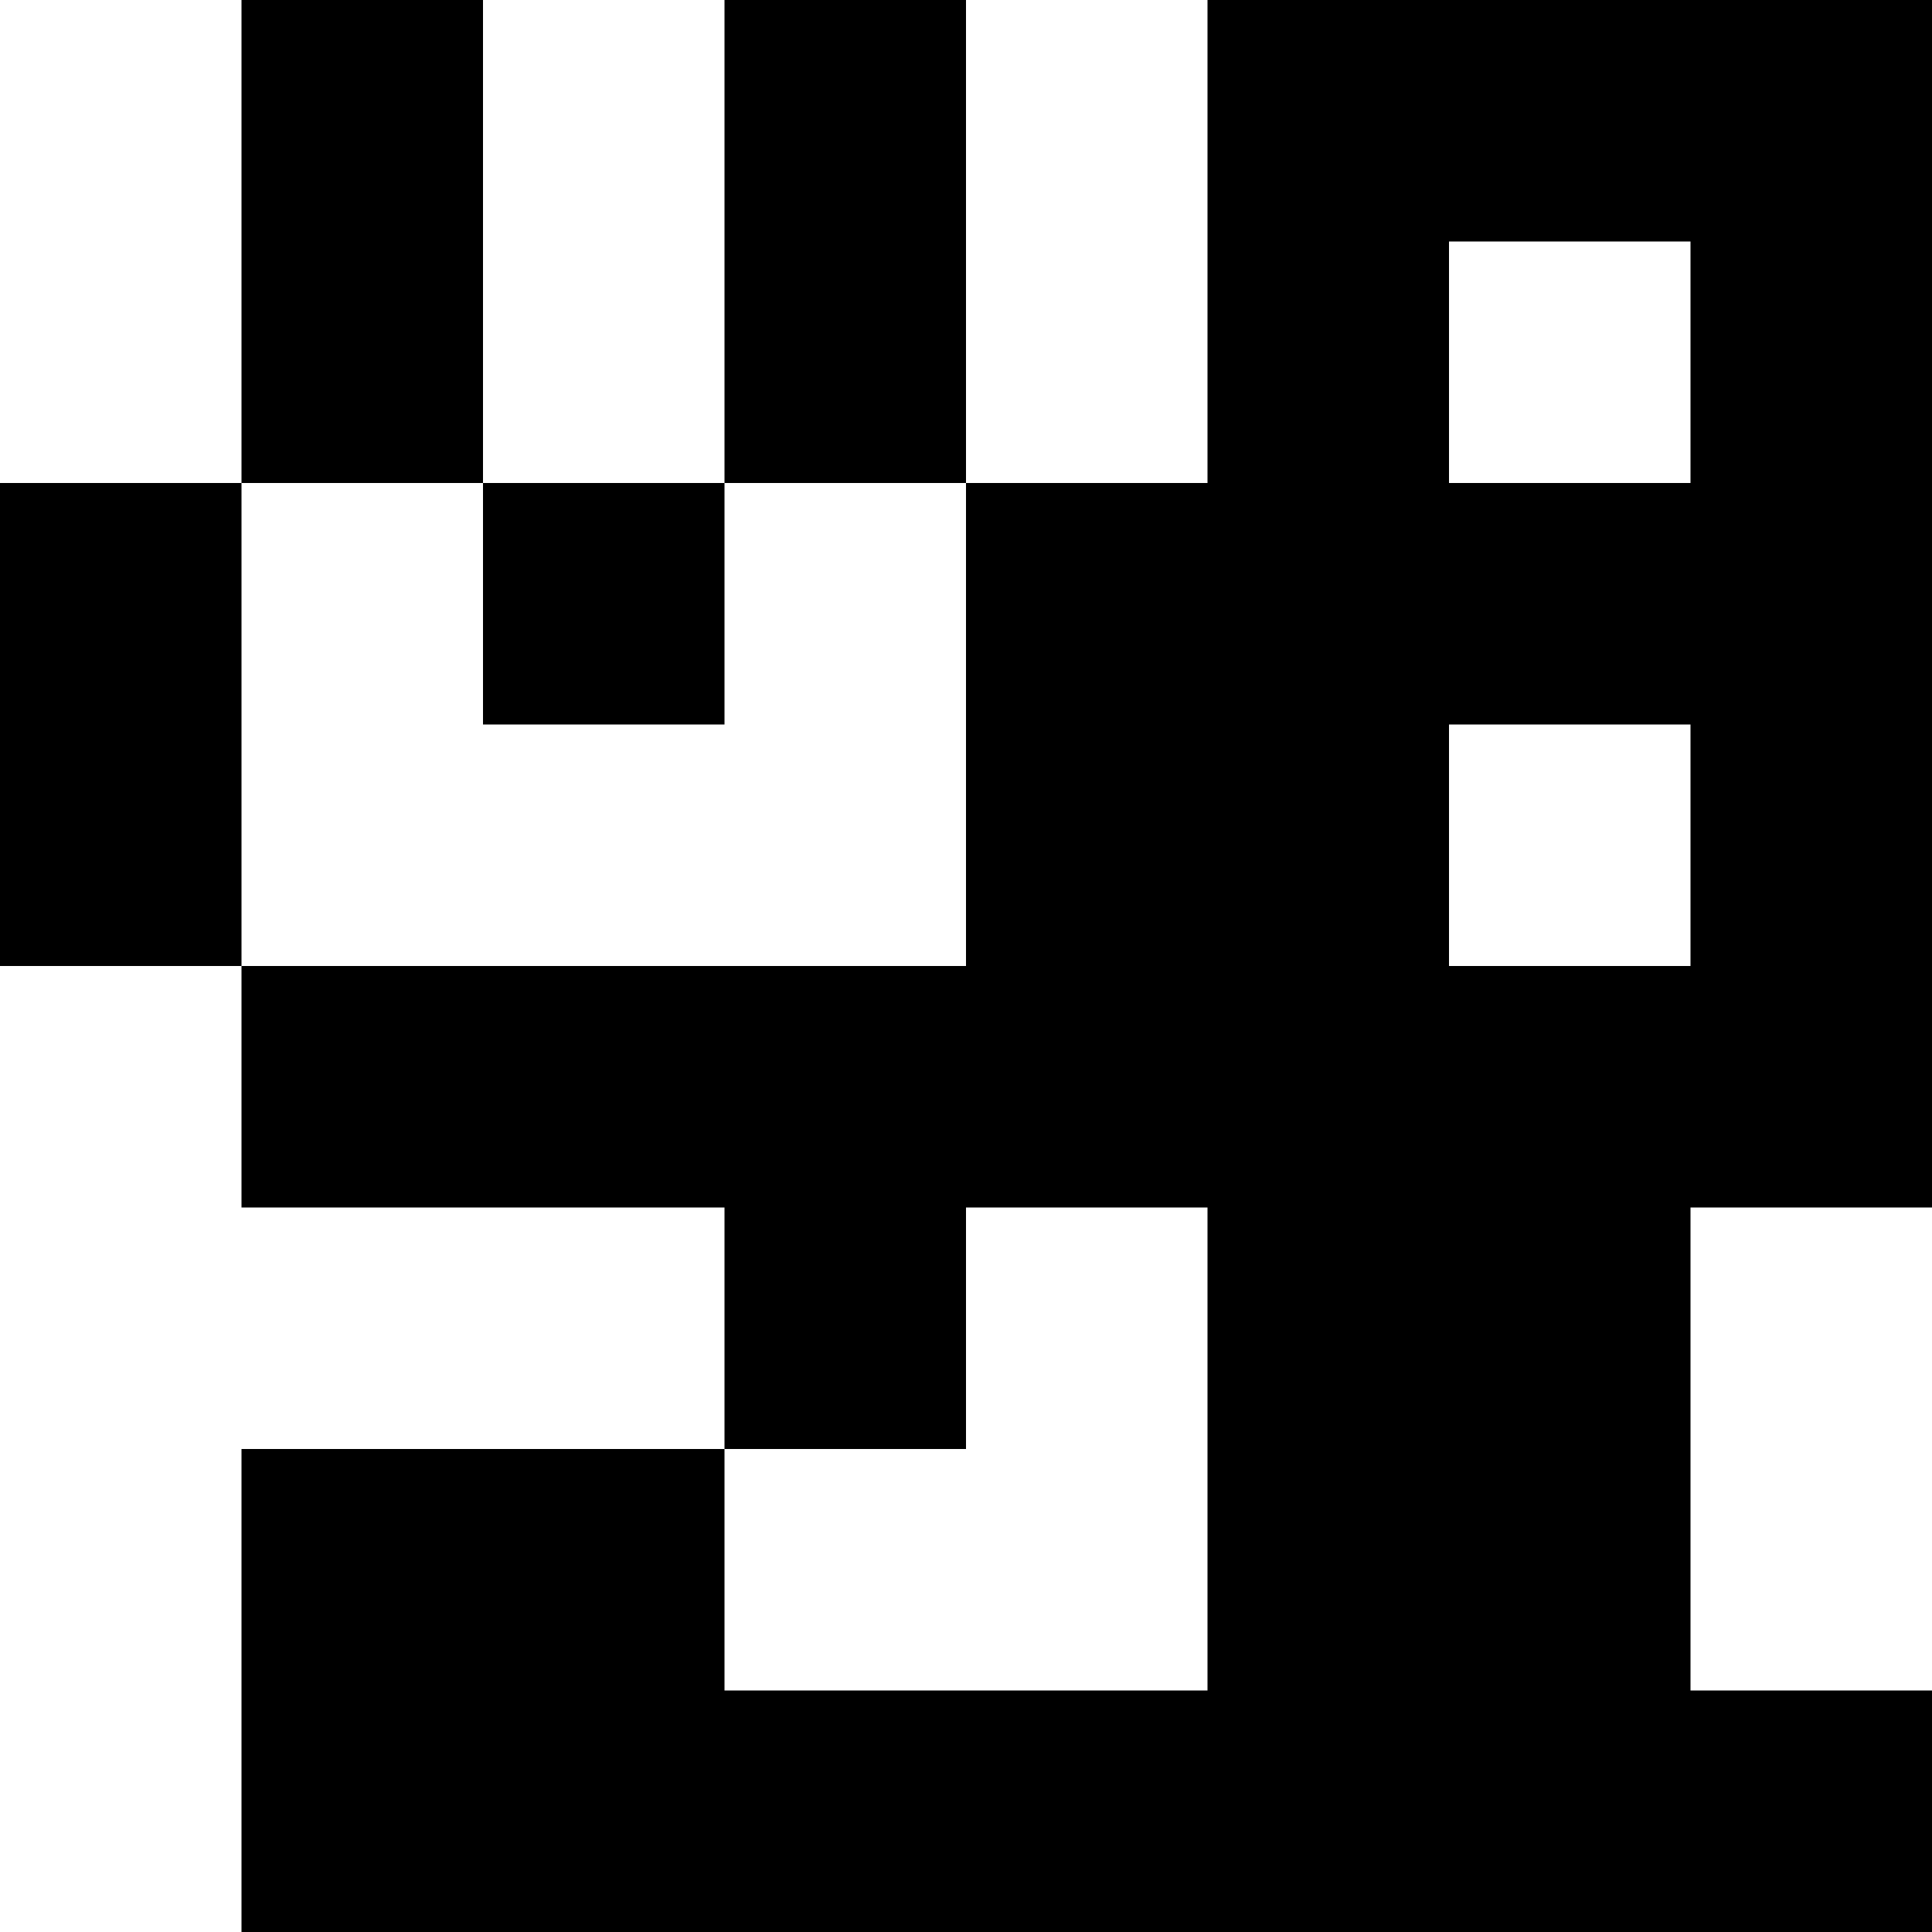
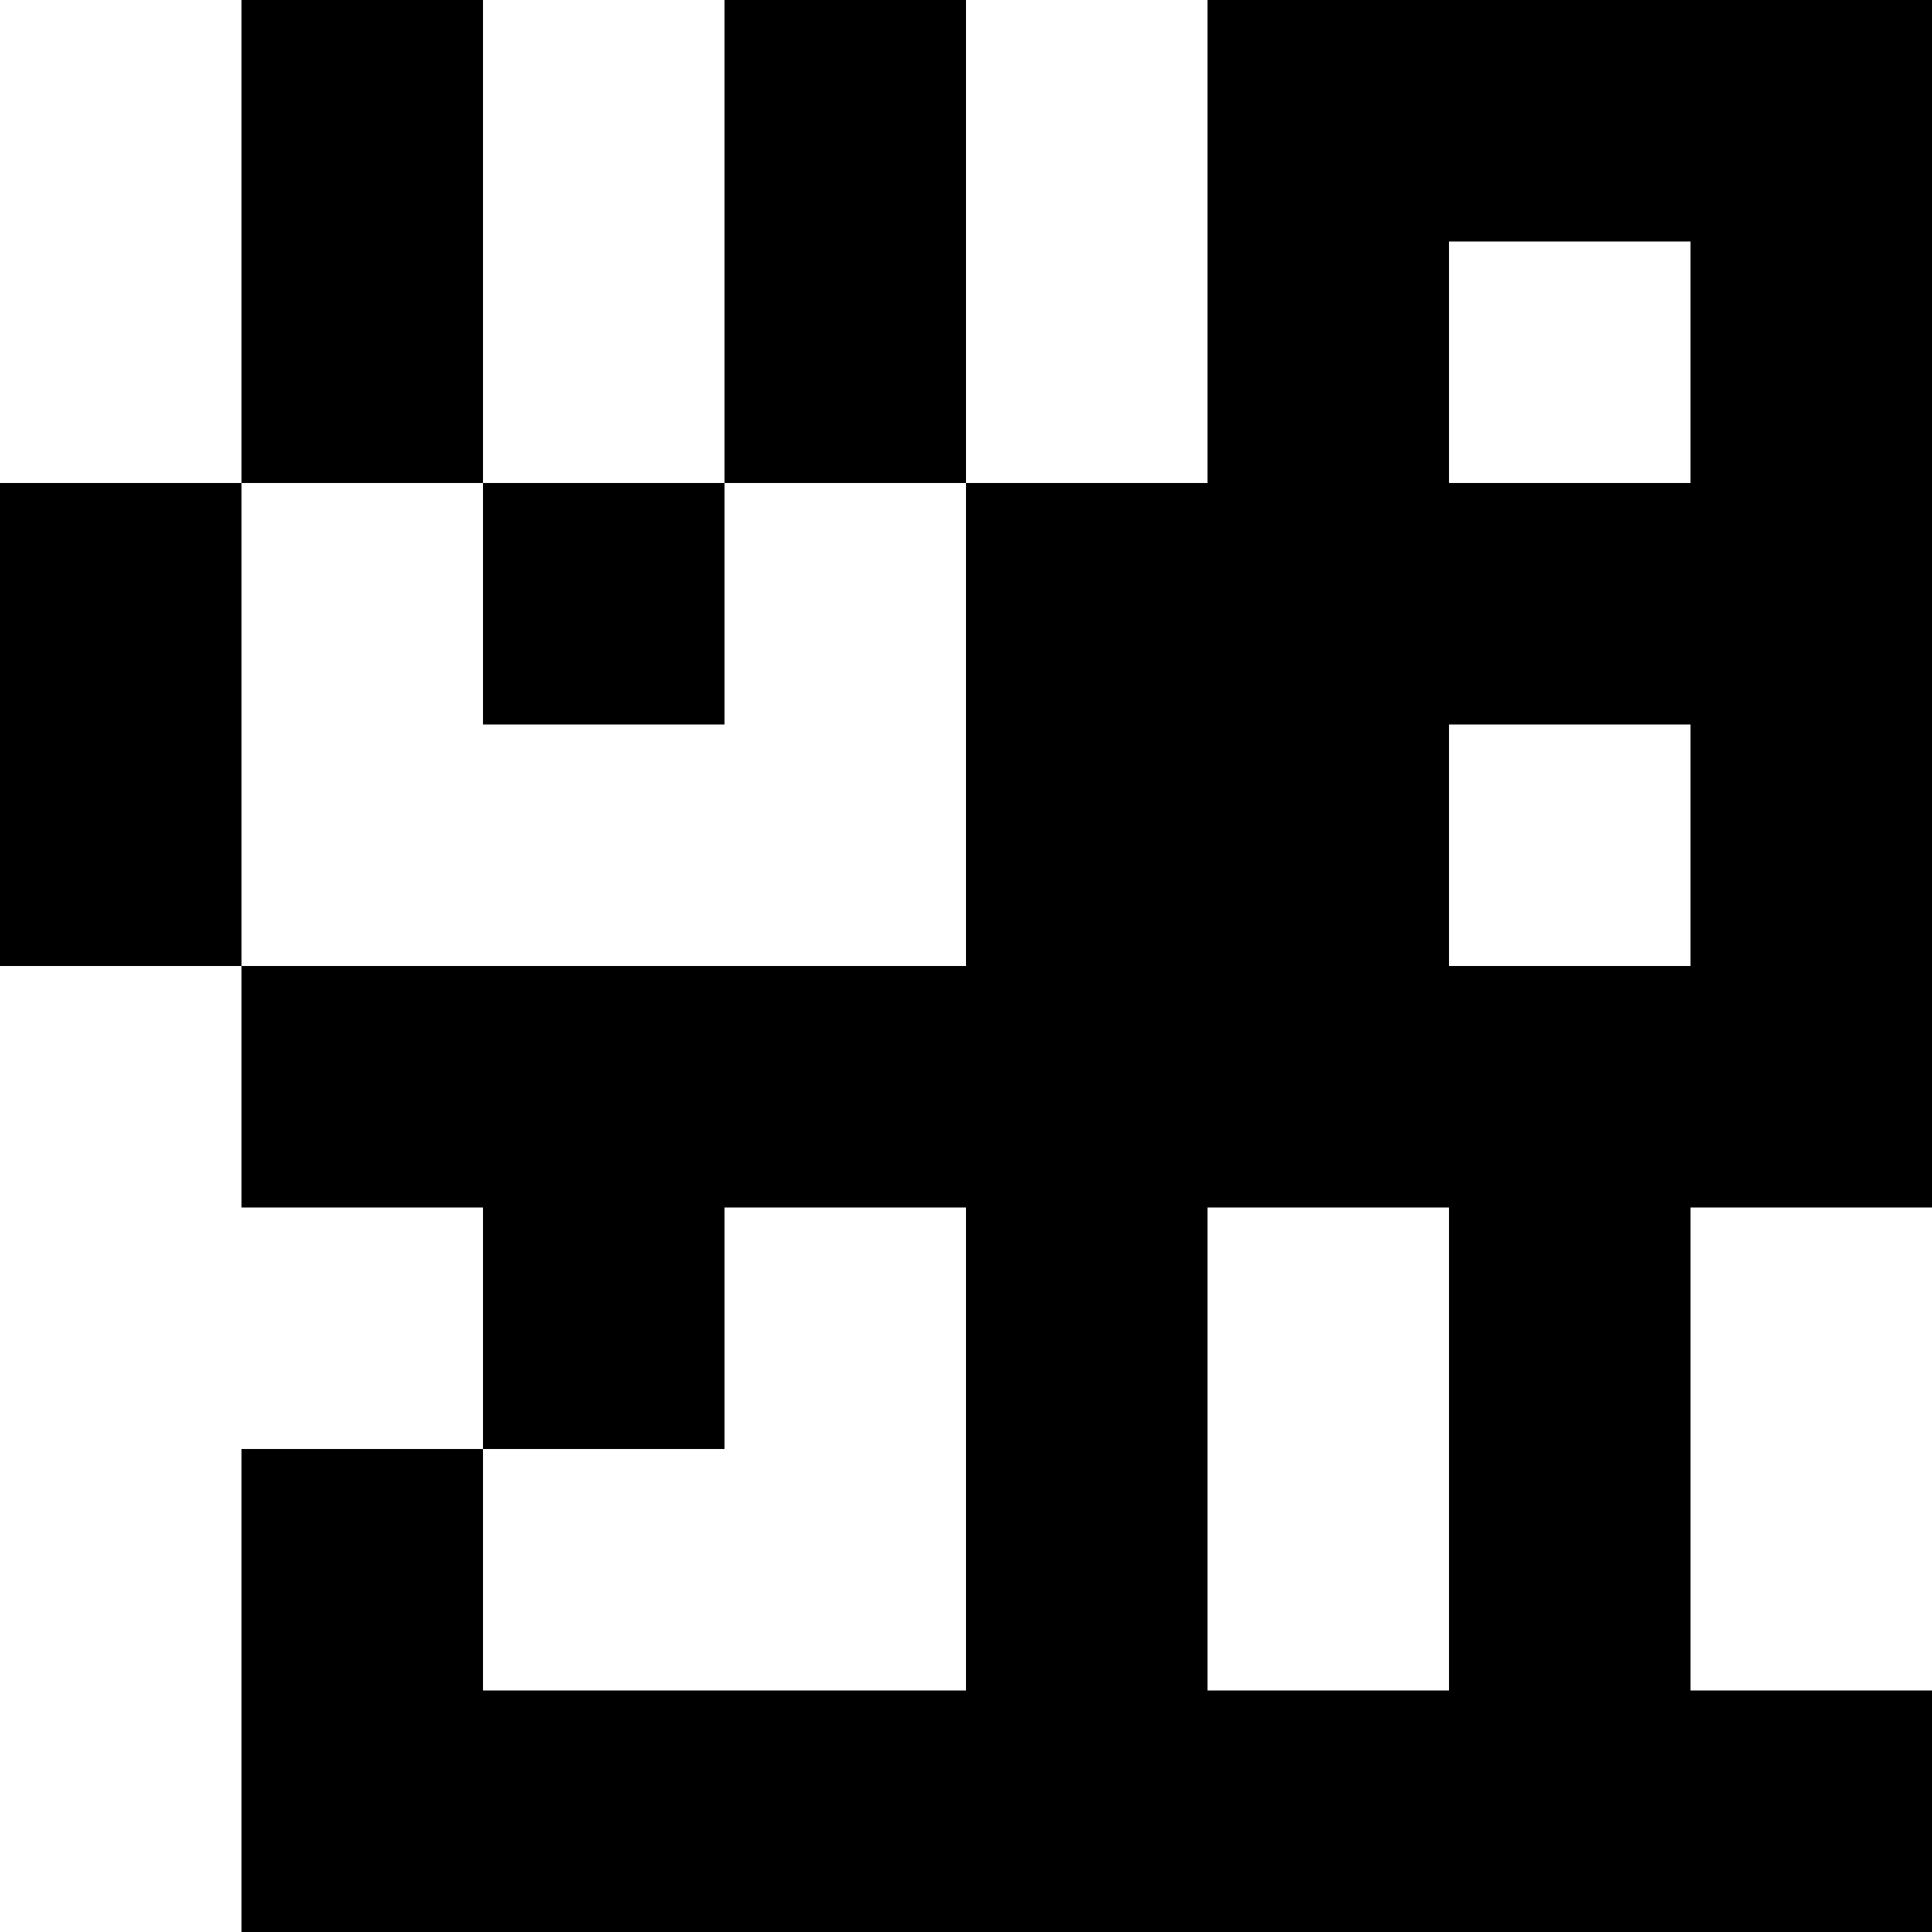
<svg xmlns="http://www.w3.org/2000/svg" viewBox="0 0 8 8">
-   <path d="M1 0h1v1H1zM3 0h1v1H3zM1 1h1v1H1zM3 1h1v1H3zM0 2h1v1H0zM2 2h1v1H2zM4 2h1v1H4zM0 3h1v1H0zM4 3h1v1H4zM5 0h1v1H5zM6 0h1v1H6zM7 0h1v1H7zM5 1h1v1H5zM7 1h1v1H7zM5 2h1v1H5zM6 2h1v1H6zM7 2h1v1H7zM5 3h1v1H5zM7 3h1v1H7zM1 4h1v1H1zM2 4h1v1H2zM3 4h1v1H3zM4 4h1v1H4zM5 4h1v1H5zM6 4h1v1H6zM7 4h1v1H7zM3 5h1v1H3zM5 5h1v1H5zM6 5h1v1H6zM1 6h1v1H1zM2 6h1v1H2zM5 6h1v1H5zM6 6h1v1H6zM1 7h1v1H1zM2 7h1v1H2zM3 7h1v1H3zM4 7h1v1H4zM5 7h1v1H5zM6 7h1v1H6zM7 7h1v1H7z" />
+   <path d="M1 0h1v1H1zM3 0h1v1H3zM1 1h1v1H1zM3 1h1v1H3zM0 2h1v1H0zM2 2h1v1H2zM4 2h1v1H4zM0 3h1v1H0zM4 3h1v1H4zM5 0h1v1H5zM6 0h1v1H6zM7 0h1v1H7zM5 1h1v1H5zM7 1h1v1H7zM5 2h1v1H5zM6 2h1v1H6zM7 2h1v1H7zM5 3h1v1H5zM7 3h1v1H7zM1 4h1v1H1zM2 4h1v1H2zM3 4h1v1H3zM4 4h1v1H4zM5 4h1v1H5zM6 4h1v1H6zM7 4h1v1H7zM2 5h1v1H2zM4 5h1v1H4zM6 5h1v1H6zM1 6h1v1H1zM4 6h1v1H4zM6 6h1v1H6zM1 7h1v1H1zM2 7h1v1H2zM3 7h1v1H3zM4 7h1v1H4zM5 7h1v1H5zM6 7h1v1H6zM7 7h1v1H7z" />
</svg>
